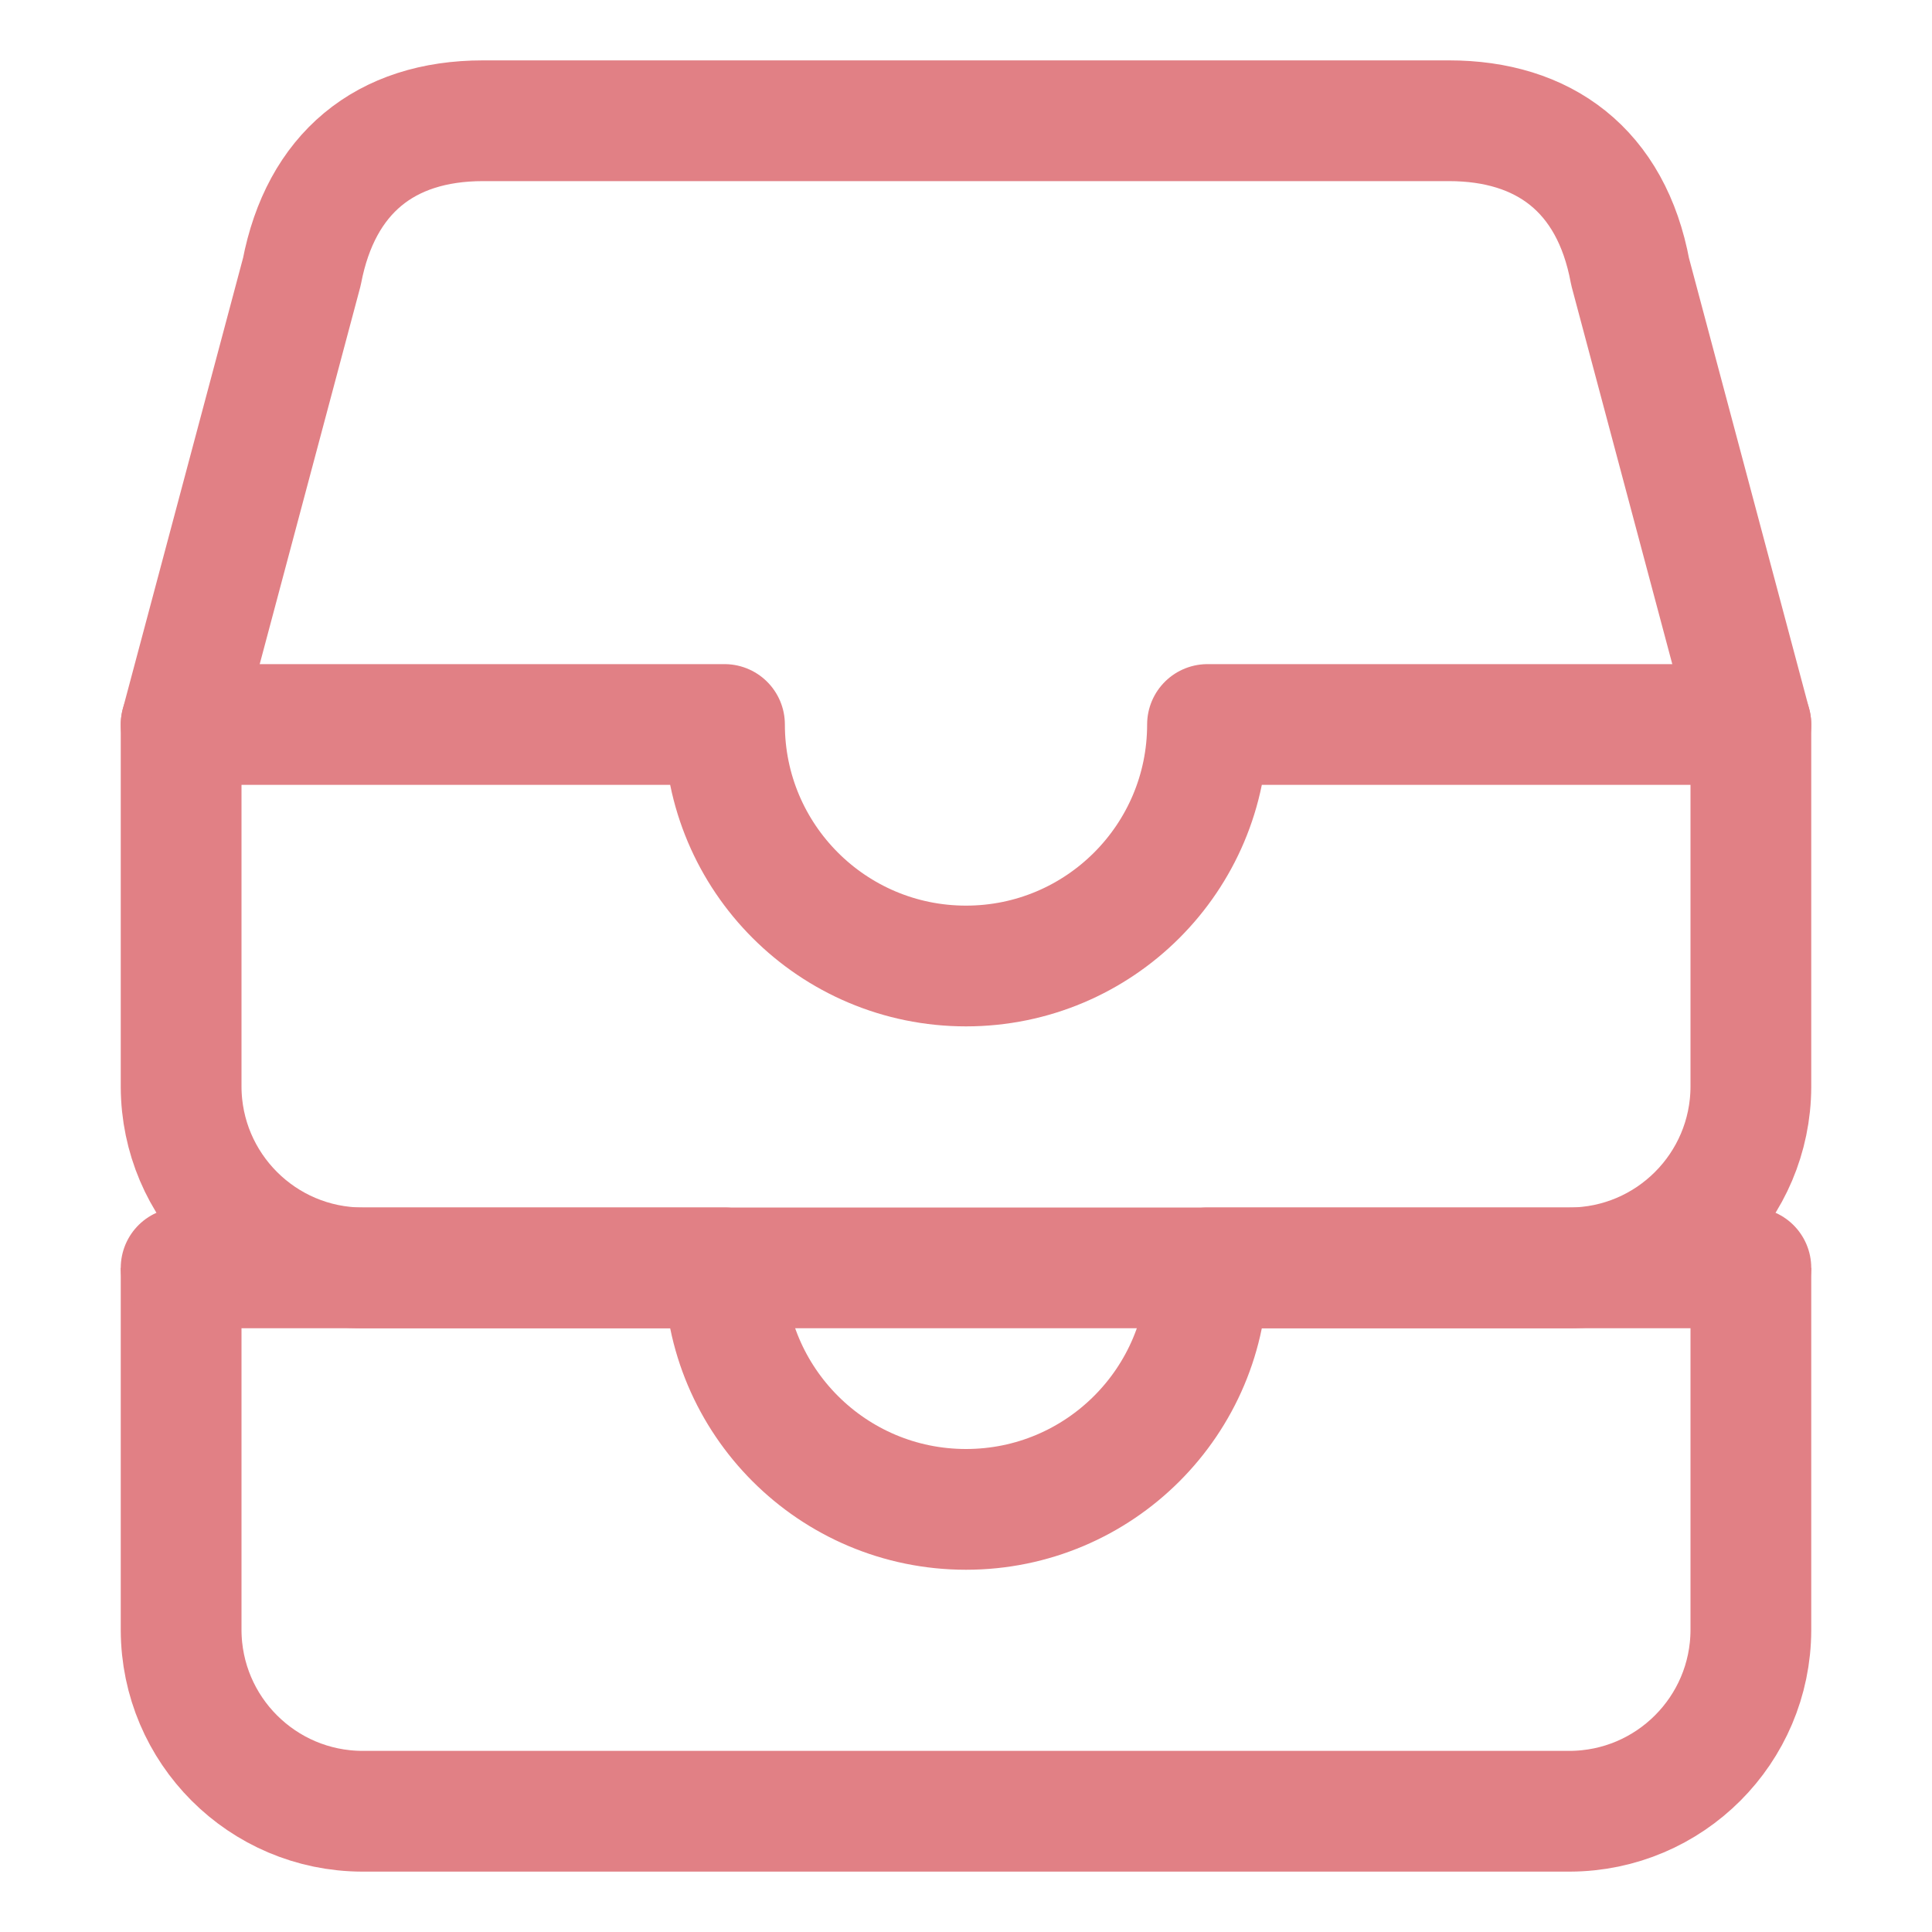
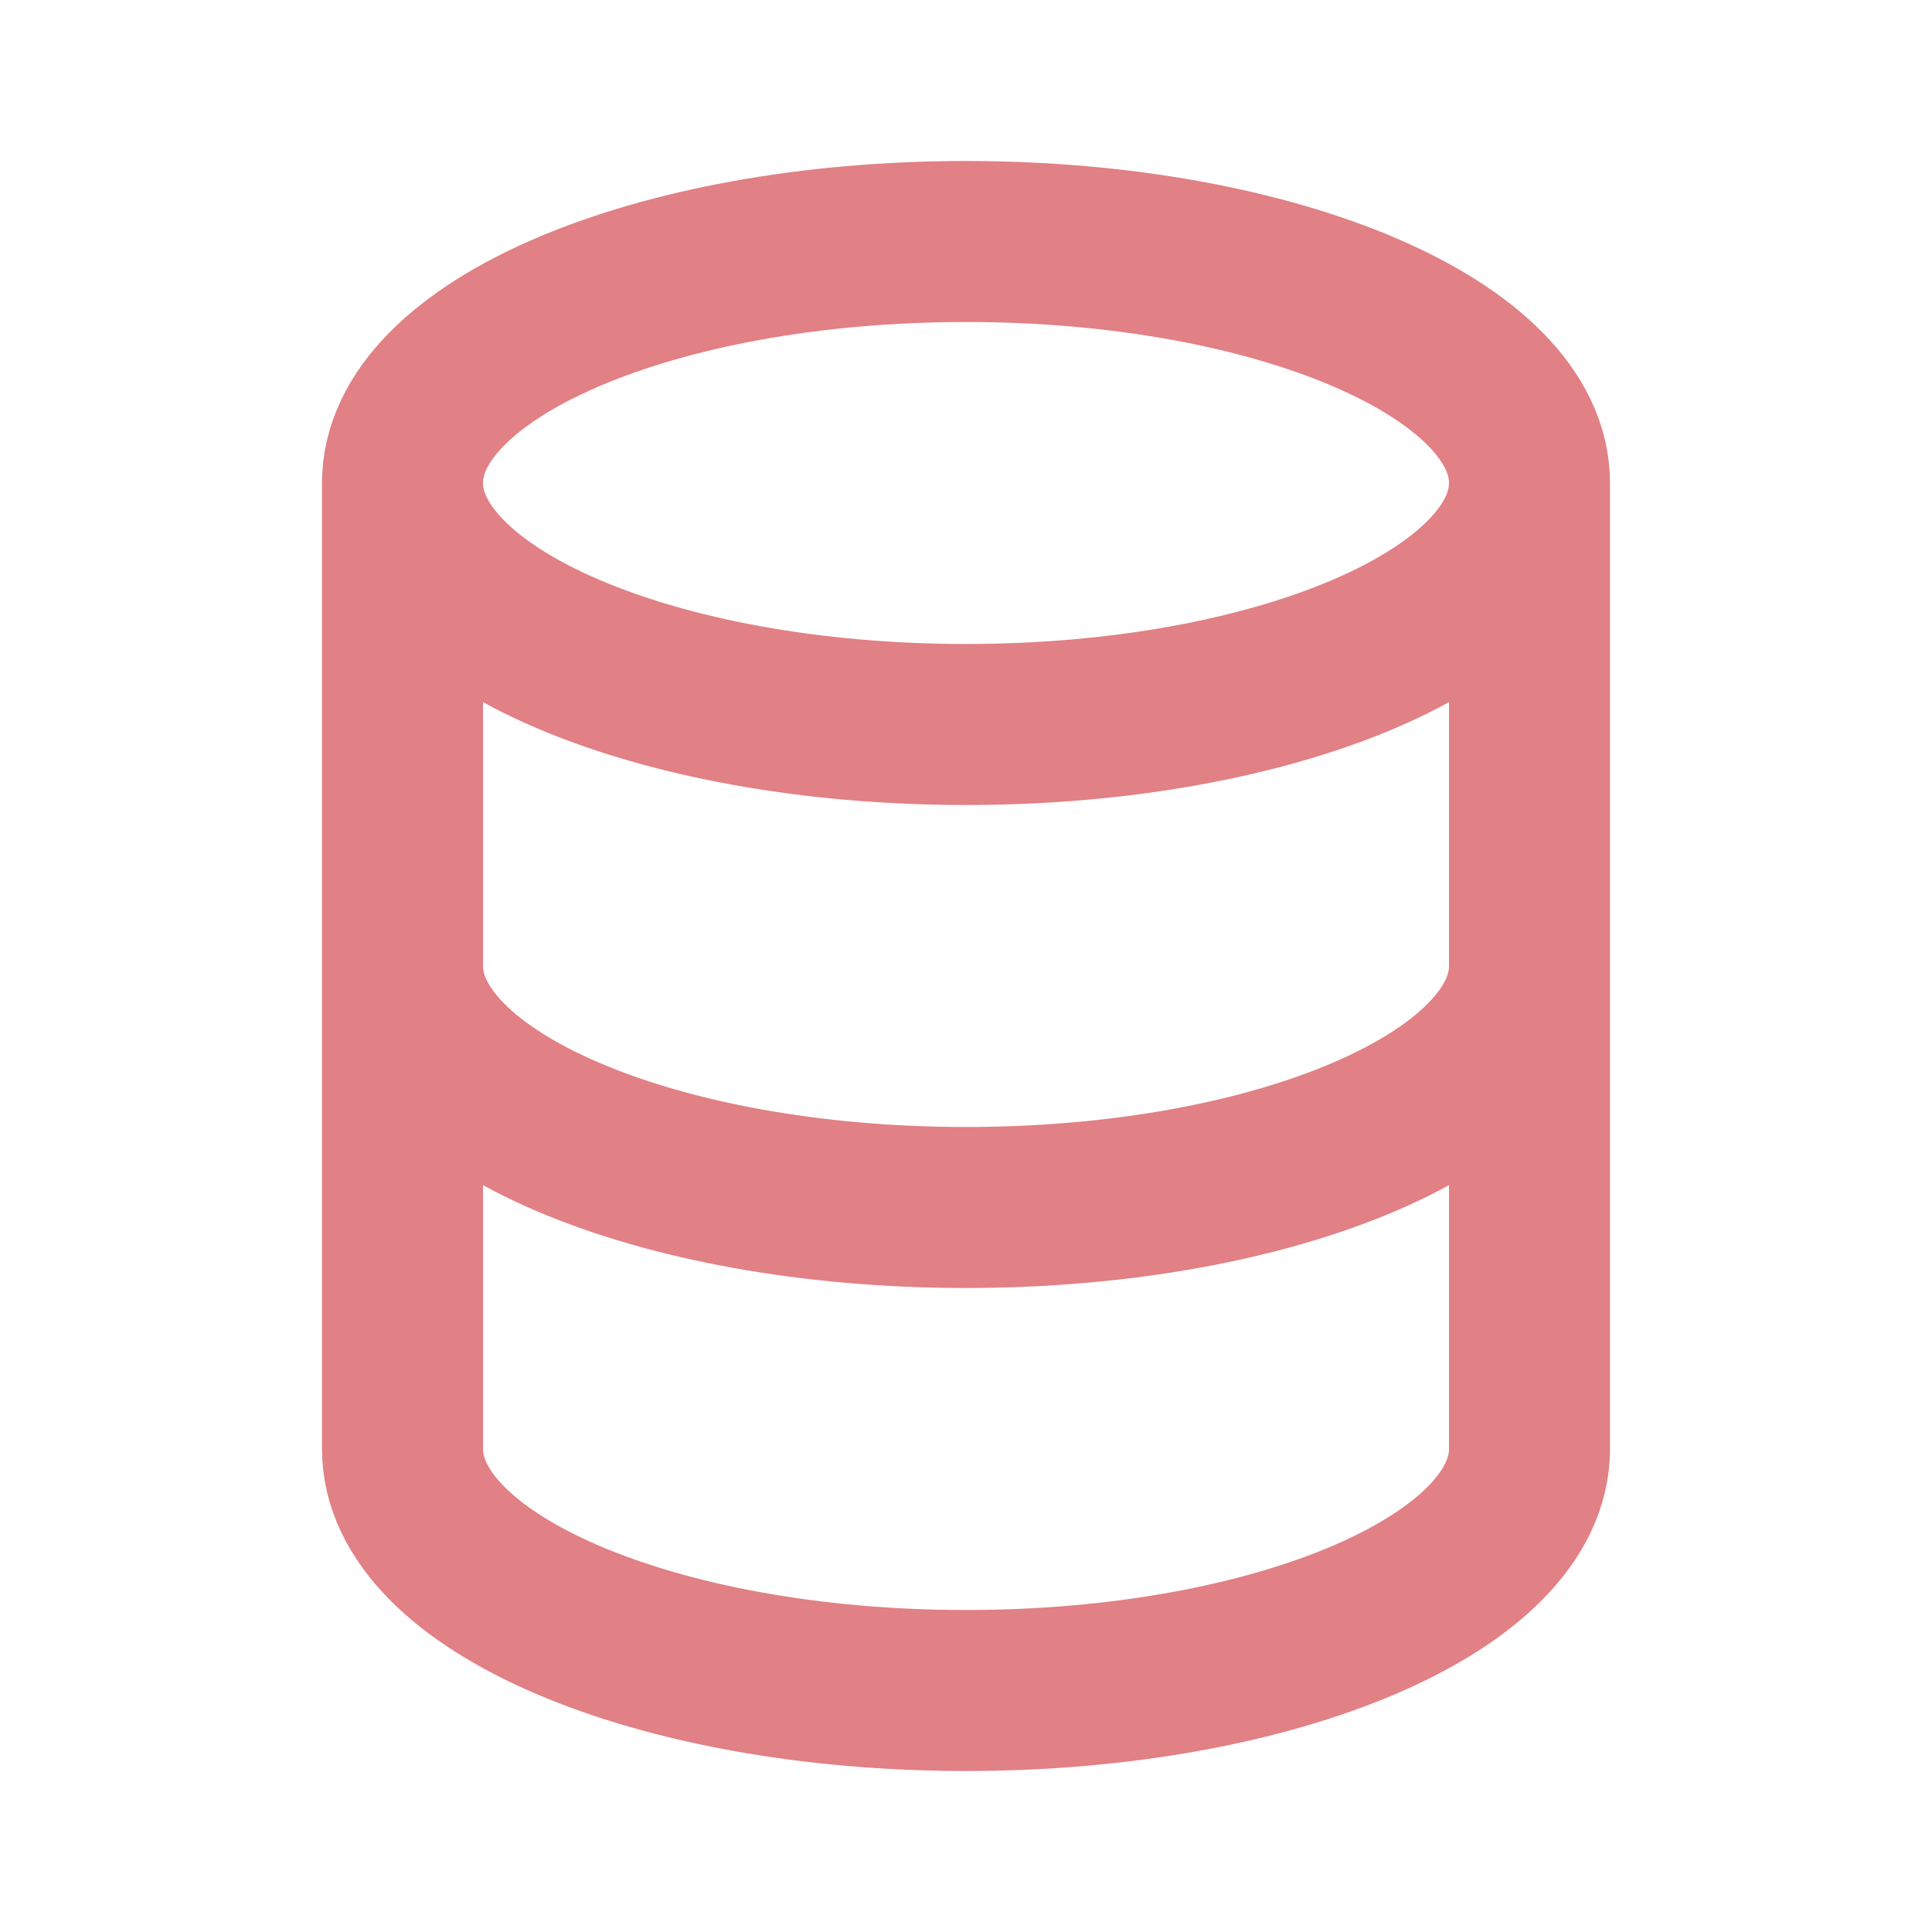
- <svg xmlns="http://www.w3.org/2000/svg" class="ionicon" viewBox="0 0 512 512">
-   <path d="M48 336v96a48.14 48.14 0 0048 48h320a48.14 48.14 0 0048-48v-96" fill="none" stroke="#e18085" stroke-linejoin="round" stroke-width="32" />
-   <path fill="none" stroke="#e18085" stroke-linecap="round" stroke-linejoin="round" stroke-width="32" d="M48 336h144M320 336h144M192 336a64 64 0 00128 0" />
-   <path d="M384 32H128c-26 0-43 14-48 40L48 192v96a48.14 48.14 0 0048 48h320a48.14 48.14 0 0048-48v-96L432 72c-5-27-23-40-48-40z" fill="none" stroke="#e18085" stroke-linejoin="round" stroke-width="32" />
-   <path fill="none" stroke="#e18085" stroke-linecap="round" stroke-linejoin="round" stroke-width="32" d="M48 192h144M320 192h144M192 192a64 64 0 00128 0" />
+ <svg xmlns="http://www.w3.org/2000/svg" class="w-6 h-6 text-gray-800 dark:text-white" aria-hidden="true" width="20" height="20" fill="none" viewBox="0 0 24 24">
+   <path stroke="#e18085" stroke-linecap="round" stroke-linejoin="round" stroke-width="2" d="M19 6c0 1.657-3.134 3-7 3S5 7.657 5 6m14 0c0-1.657-3.134-3-7-3S5 4.343 5 6m14 0v6M5 6v6m0 0c0 1.657 3.134 3 7 3s7-1.343 7-3M5 12v6c0 1.657 3.134 3 7 3s7-1.343 7-3v-6" />
</svg>
